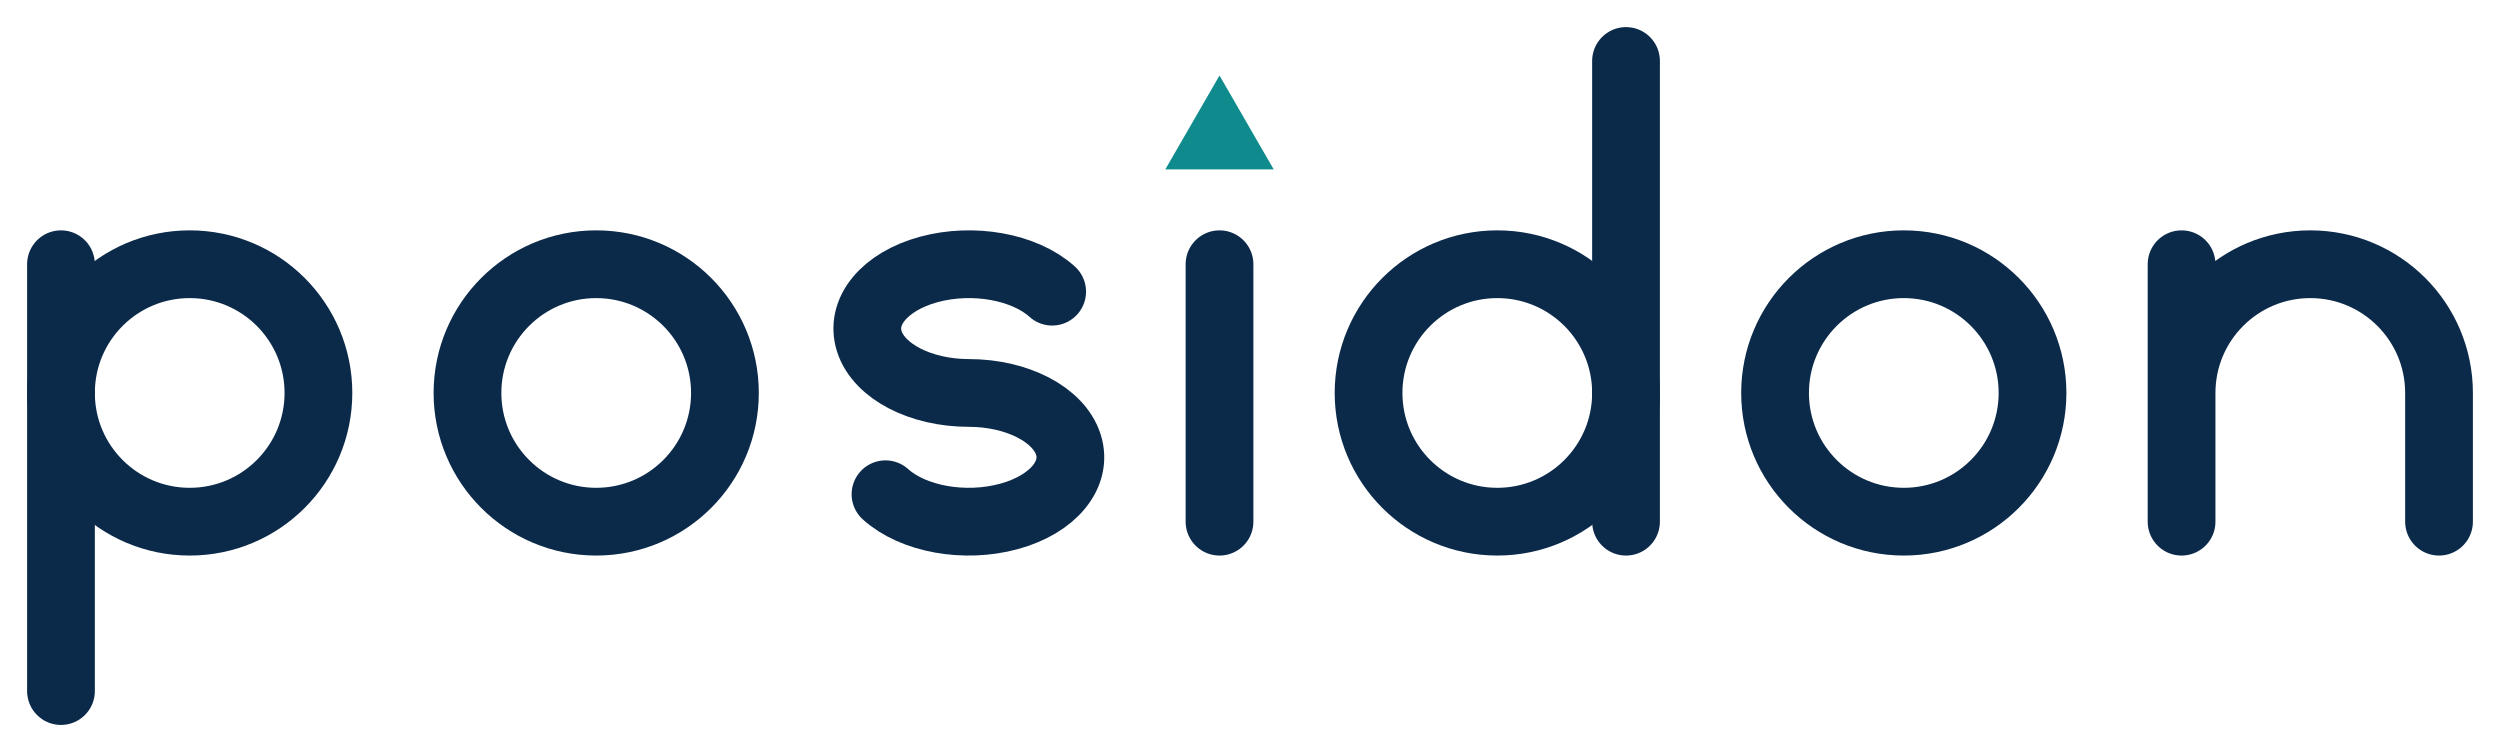
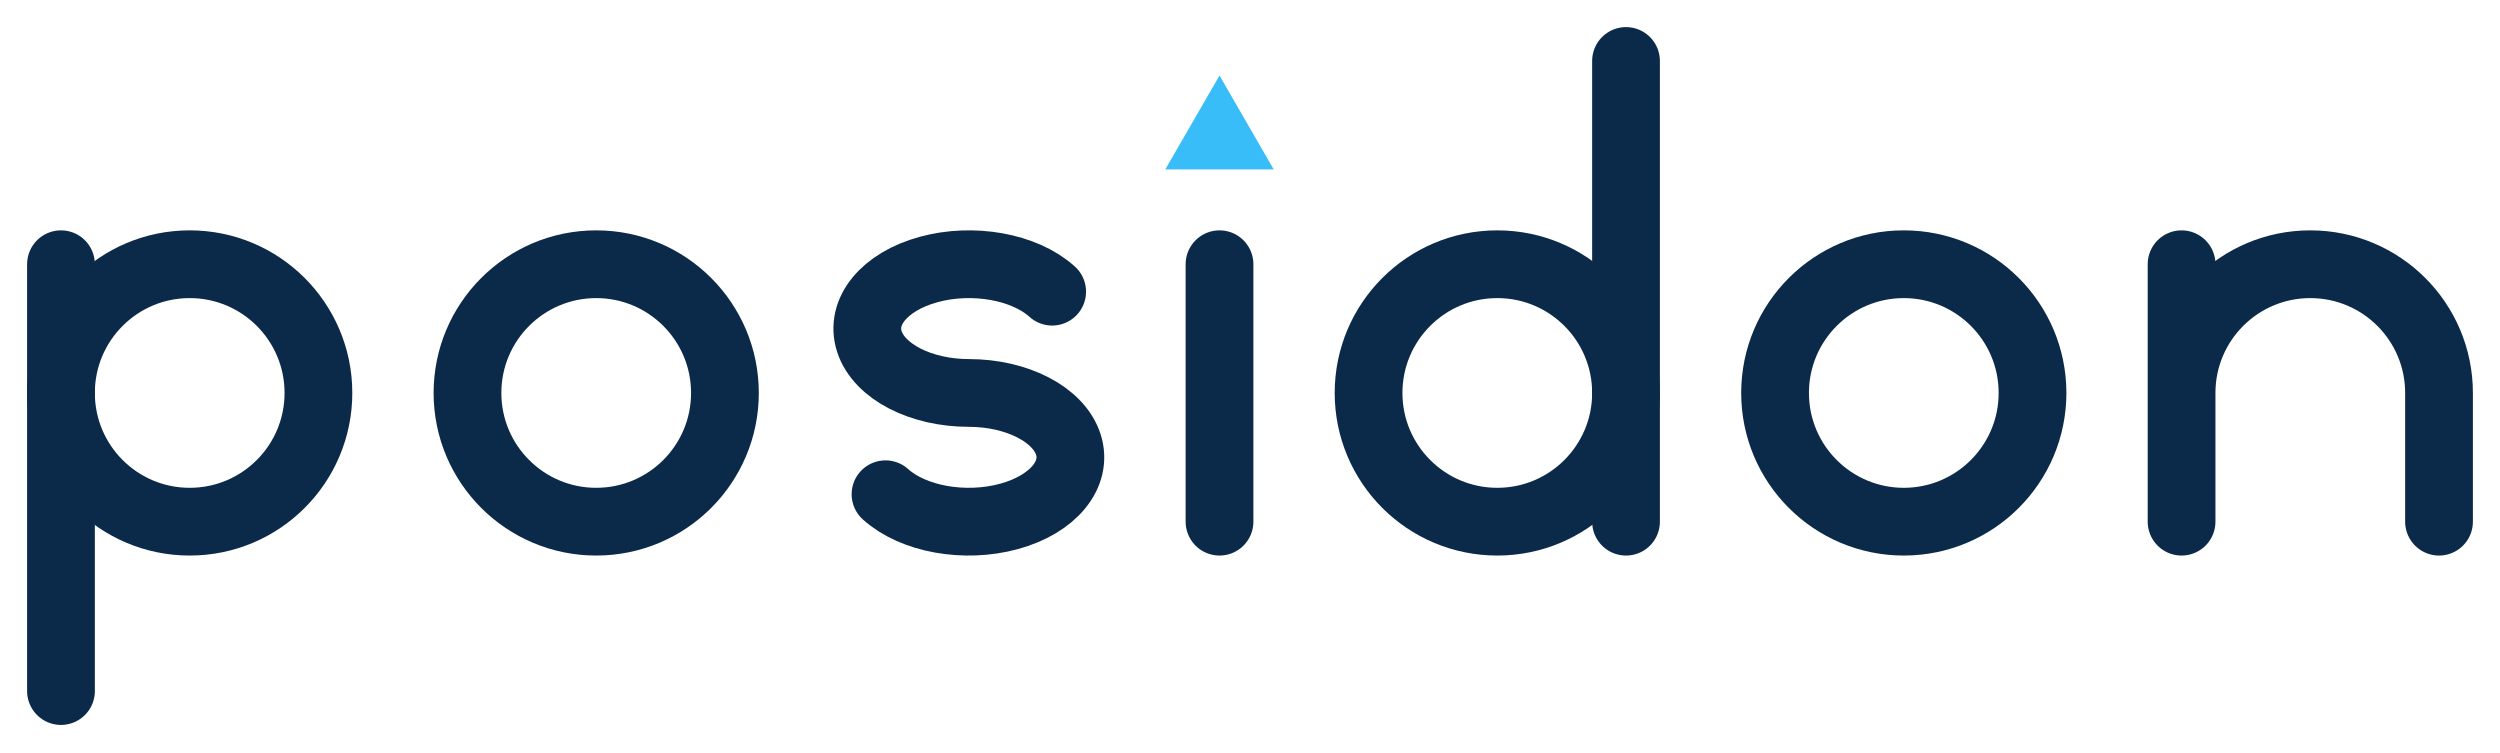
<svg xmlns="http://www.w3.org/2000/svg" viewBox="-4 -4 369 111" role="img">
  <g fill="none" stroke="#0B2A4A" stroke-linecap="round" stroke-linejoin="round" stroke-width="10">
    <path d="M5 35v63" />
    <circle cx="24" cy="54" r="19" />
    <circle cx="84" cy="54" r="19" />
    <path d="M151.3 39.05A15 9.5 0 1 0 139 54a15 9.5 0 1 1-12.3 14.95" />
    <path d="M176 35v38" />
    <circle cx="217" cy="54" r="19" />
    <path d="M236 5v68" />
    <circle cx="277" cy="54" r="19" />
    <path d="M318 35v38m0-19a19 19 0 0 1 38 0v19" />
  </g>
-   <path fill="#0F8B8D" d="M176 7.144l8 13.856h-16z" />
+   <path fill="#38BDF8" d="M176 7.144l8 13.856h-16z" />
</svg>
